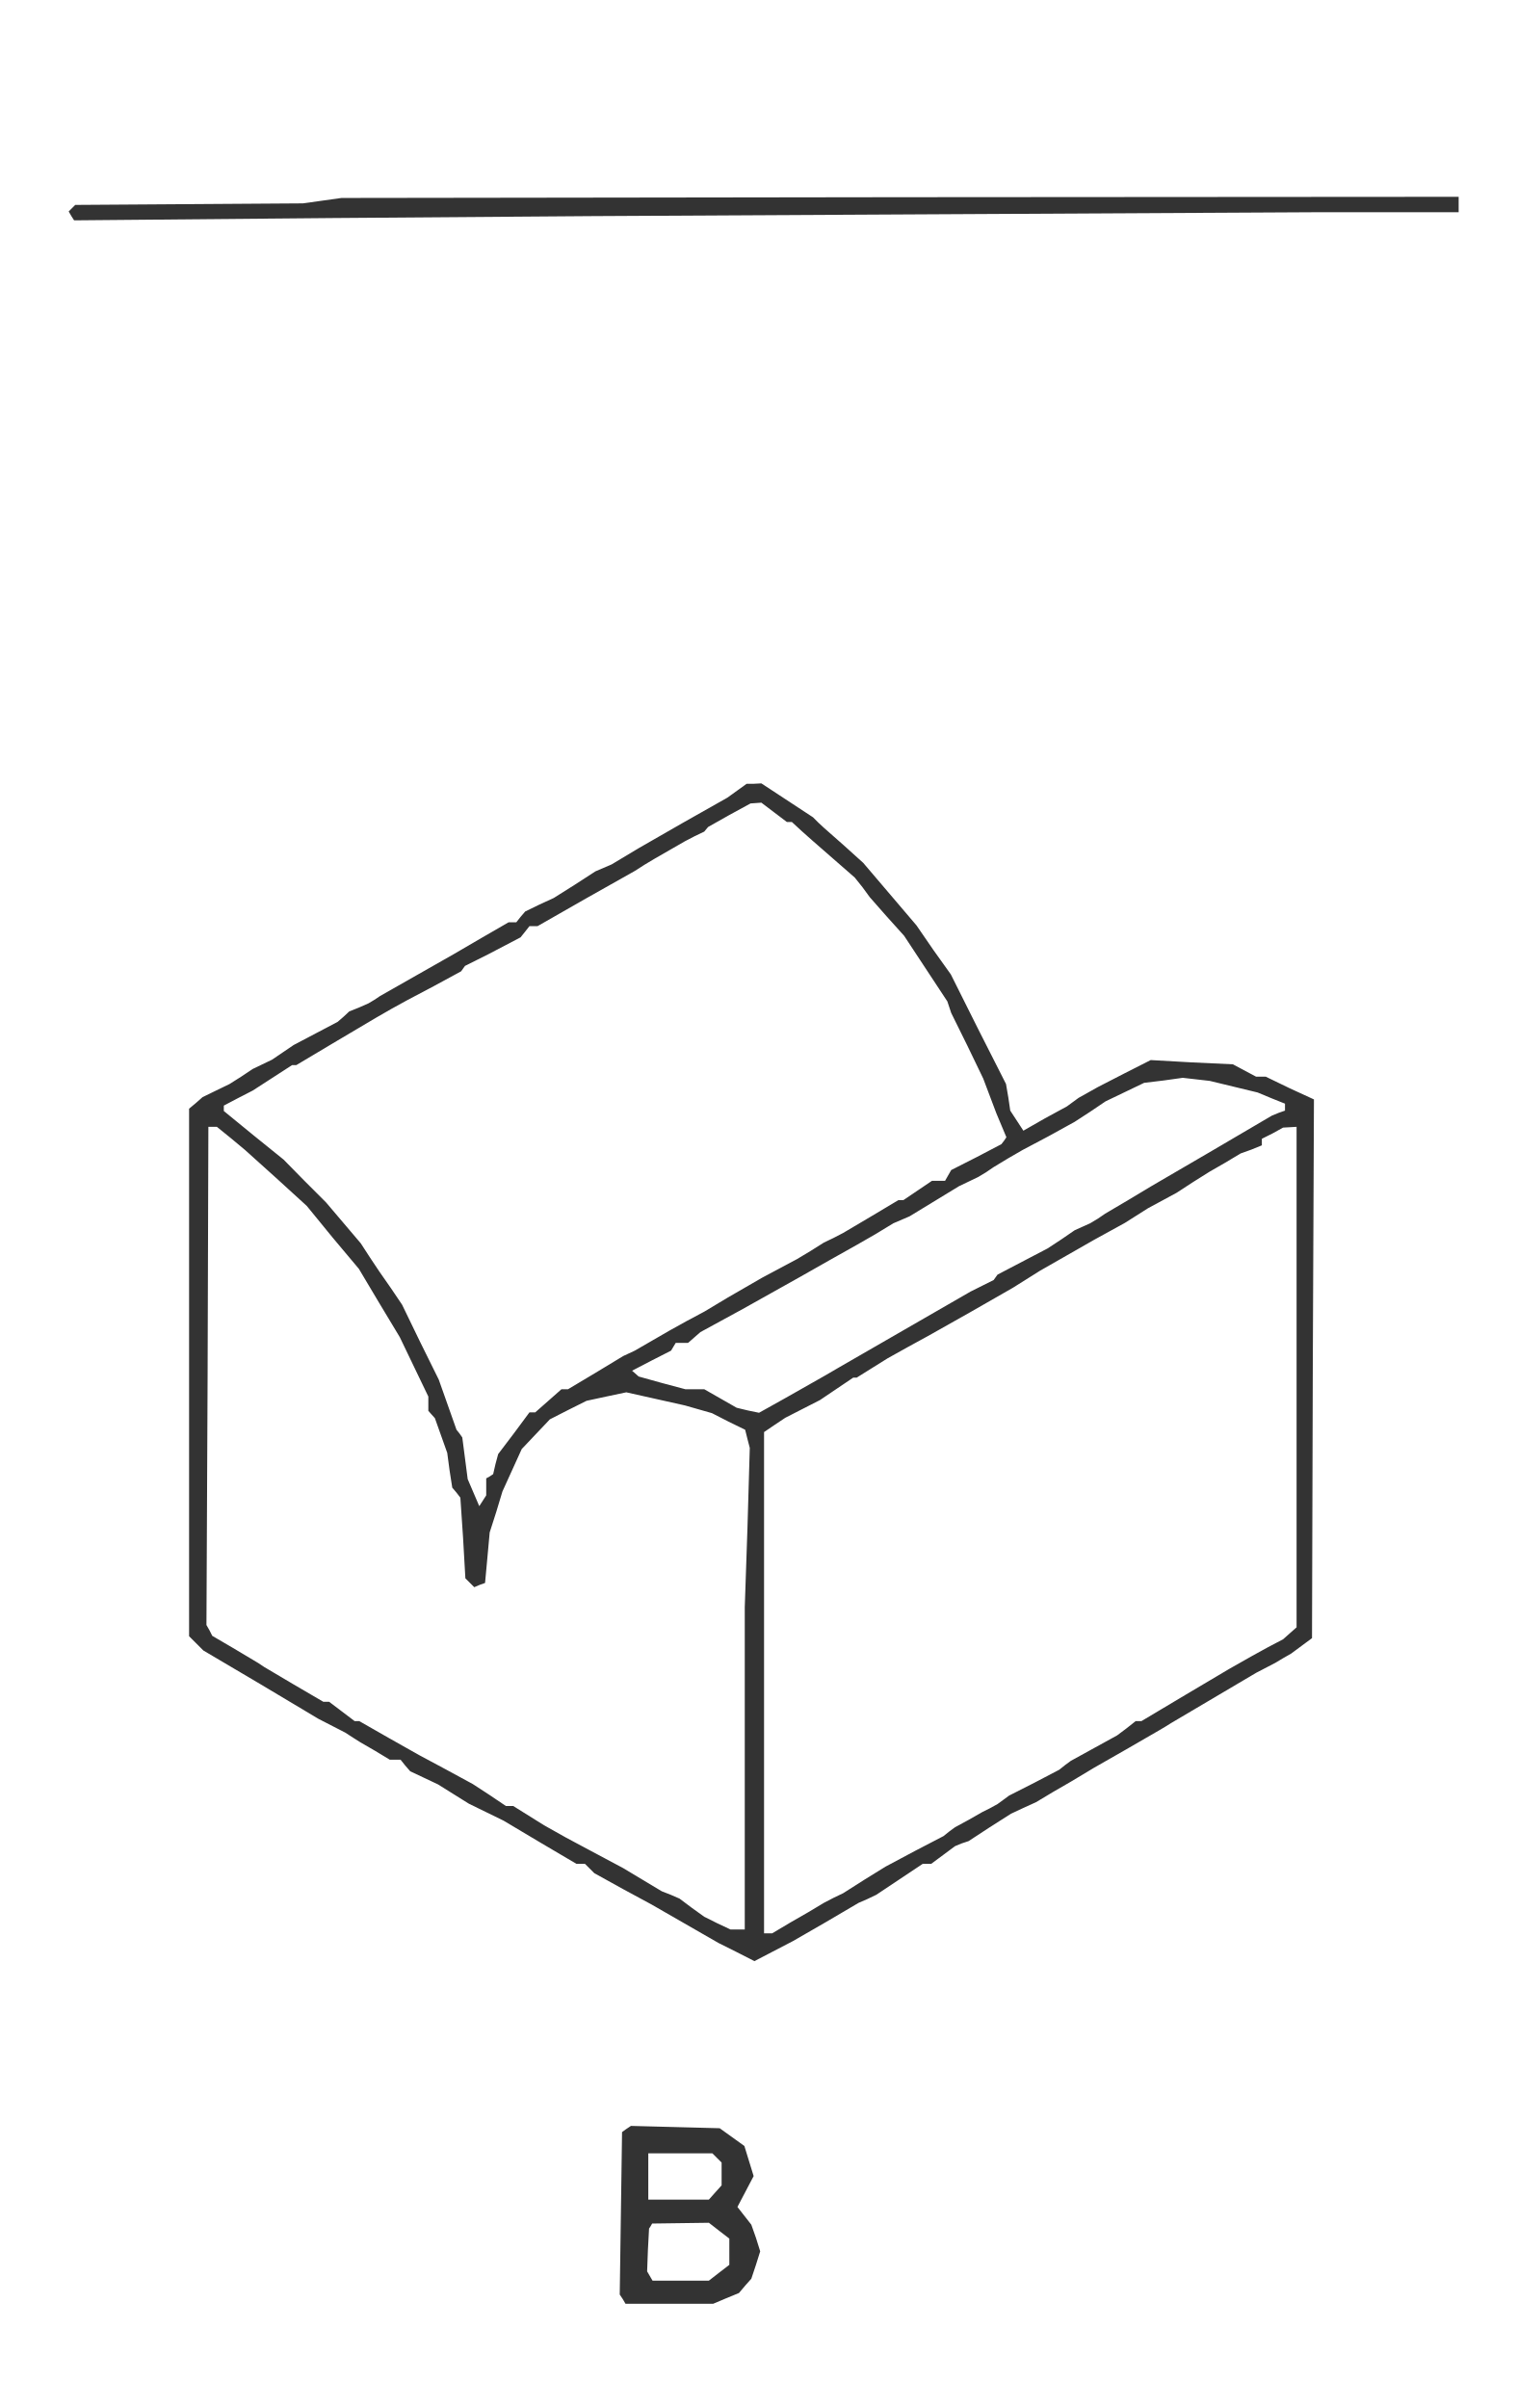
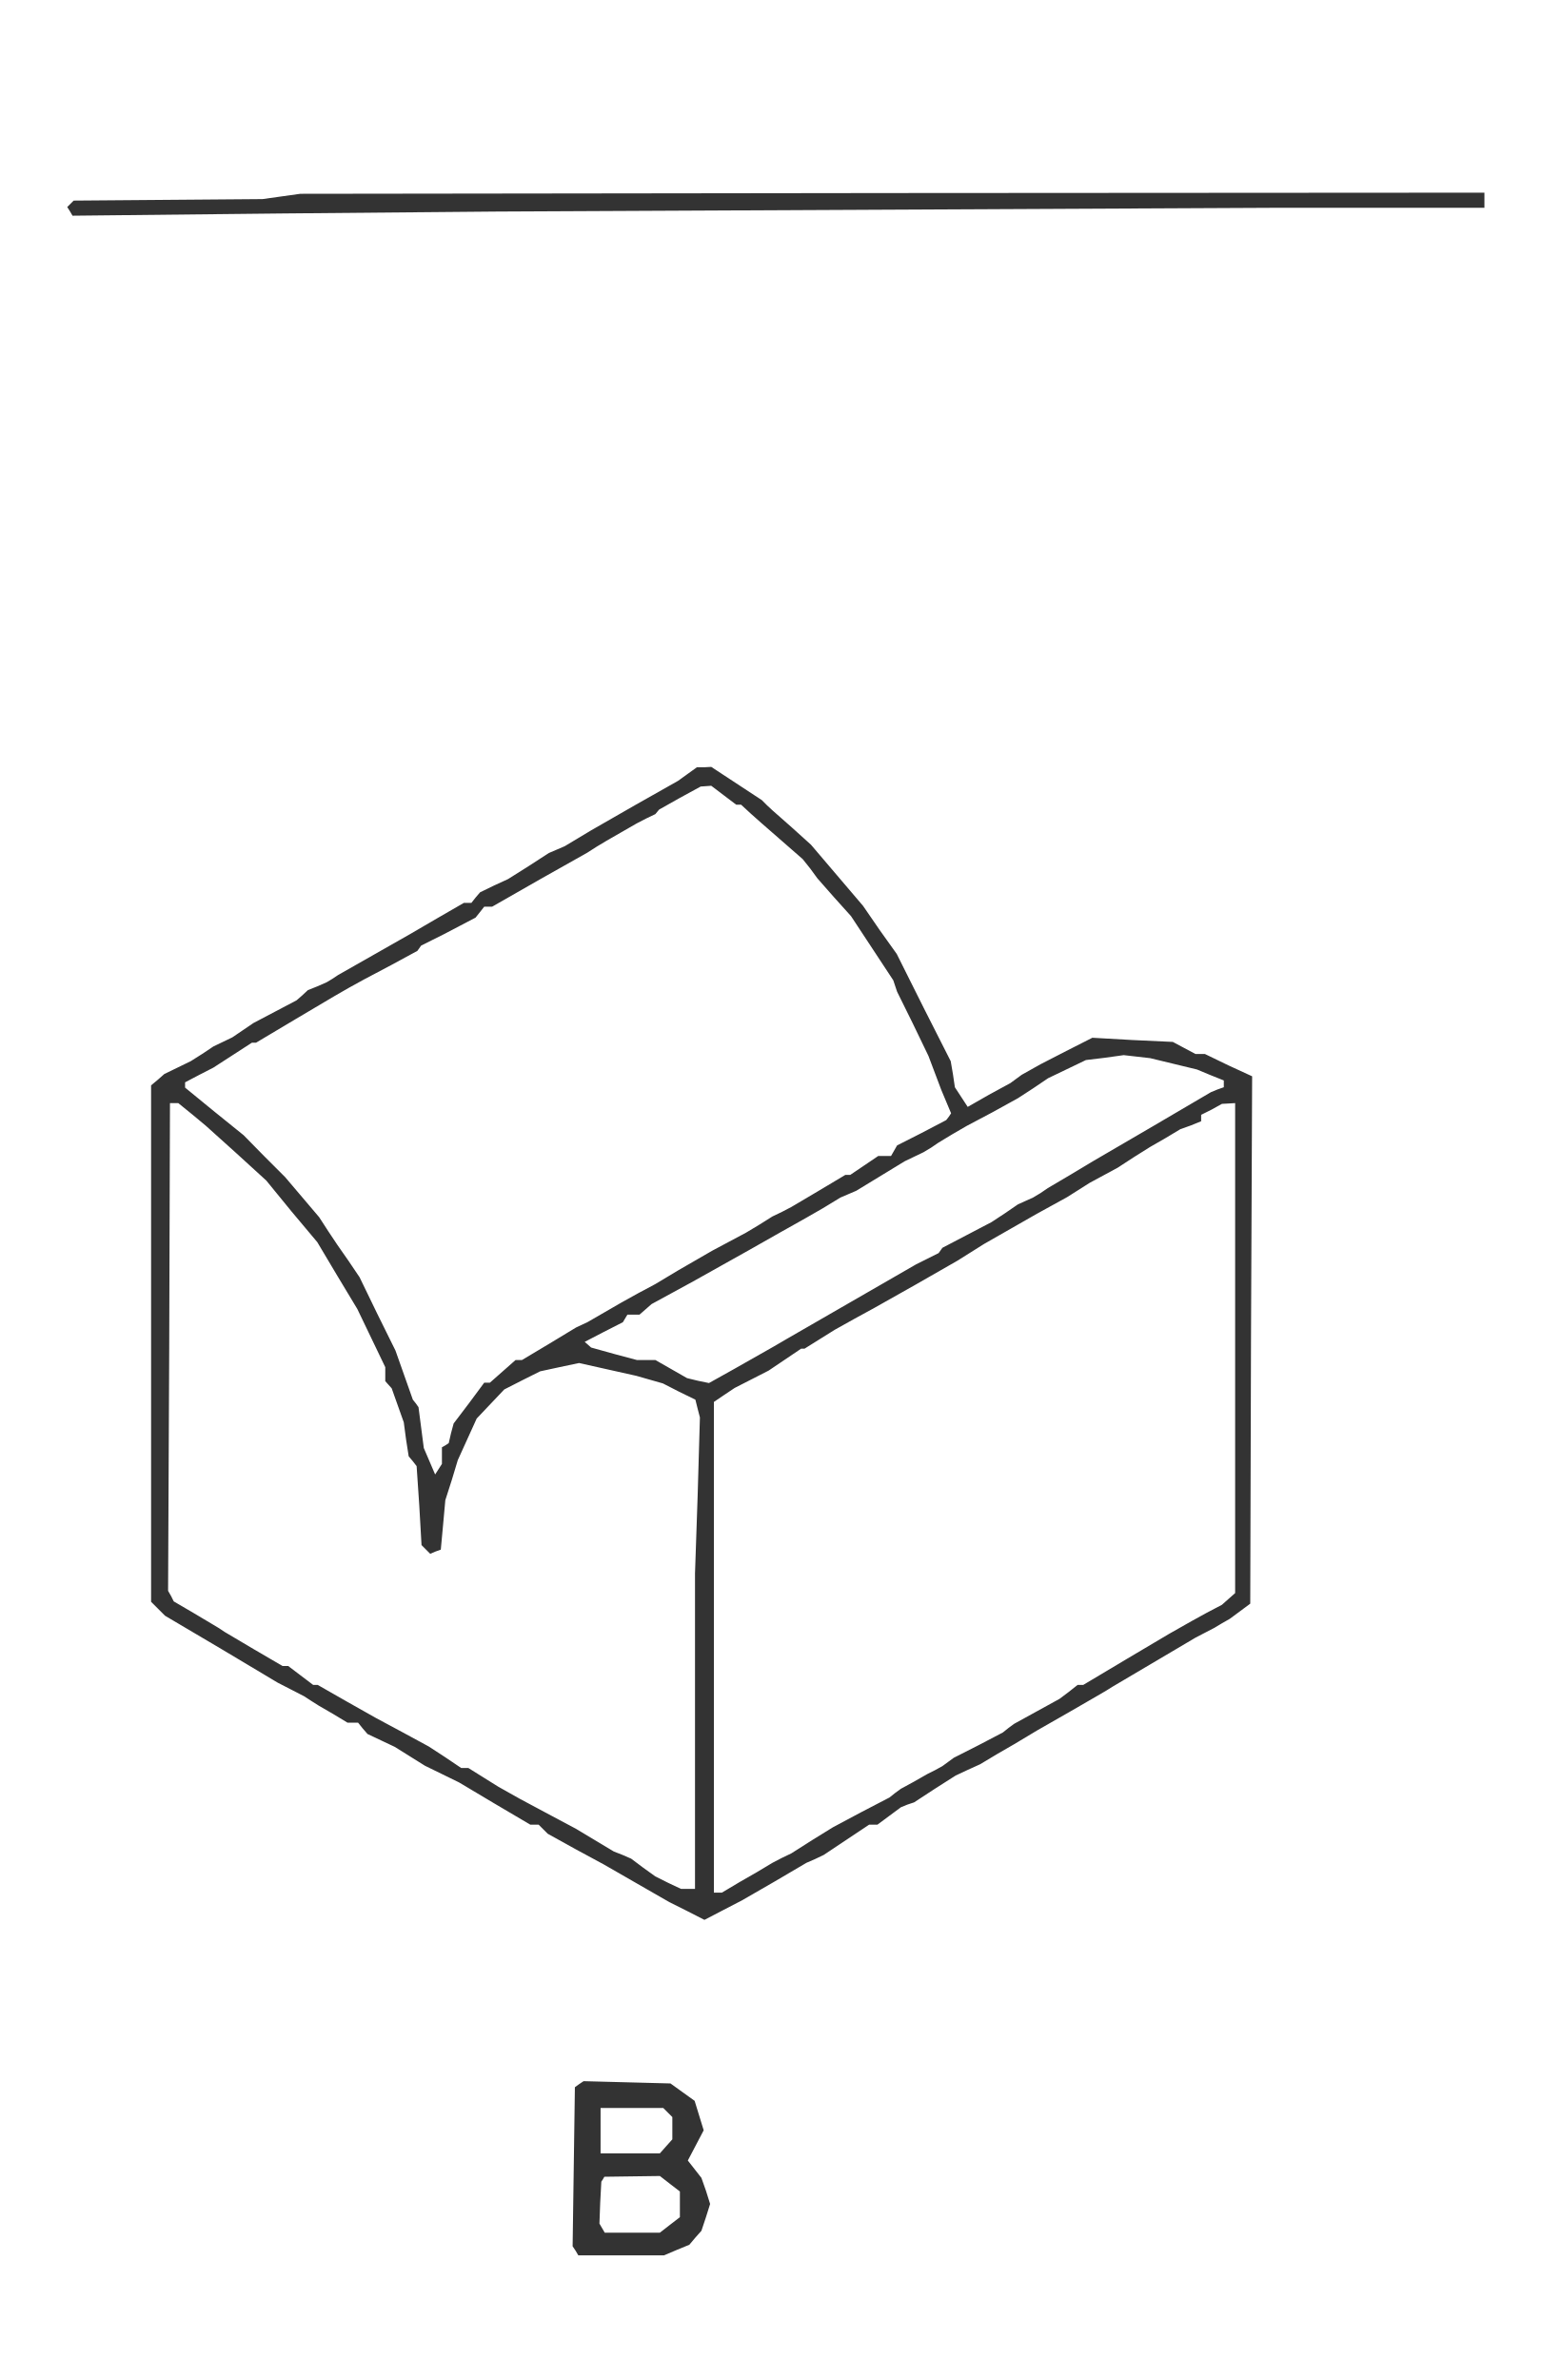
- <svg xmlns="http://www.w3.org/2000/svg" version="1.0" width="393" height="624" viewBox="0 0 393 624" preserveAspectRatio="xMidYMid meet">
-   <g transform="translate(0,624) scale(0.1,-0.1)" fill="#333" stroke="none">
-     <path d="M835 5720 l-50 -7 -295 -2 -295 -2 -8 -8 -9 -9 7 -12 7 -11 671 6 672 5 935 5 935 5 188 0 187 0 0 20 0 20 -1447 -1 -1448 -2 -50 -7z M1910 4191 l-25 -18 -115 -65 -115 -66 -35 -21 -35 -21 -21 -9 -21 -9 -54 -35 -54 -34 -37 -17 -37 -18 -12 -14 -11 -14 -10 0 -10 0 -71 -41 -72 -42 -95 -54 -95 -54 -15 -10 -15 -9 -25 -11 -25 -10 -15 -14 -15 -13 -57 -30 -57 -30 -28 -19 -28 -19 -25 -12 -25 -12 -30 -20 -30 -19 -35 -17 -35 -17 -17 -15 -18 -15 0 -684 0 -683 18 -18 19 -19 149 -88 149 -89 35 -18 35 -18 20 -13 19 -12 38 -22 38 -23 14 0 14 0 12 -15 13 -15 36 -17 36 -17 40 -25 40 -25 45 -22 45 -22 94 -56 95 -56 11 0 11 0 12 -12 12 -12 74 -41 74 -40 87 -50 87 -50 46 -23 47 -24 50 26 50 26 85 49 85 50 23 10 23 11 60 40 60 40 11 0 11 0 31 23 31 23 17 7 18 6 55 36 55 35 32 15 33 15 45 27 45 26 30 18 30 18 84 48 83 48 17 10 16 10 110 65 110 65 25 13 25 13 20 12 21 12 27 20 27 20 2 698 3 698 -63 29 -62 30 -13 0 -12 0 -30 16 -30 16 -107 5 -106 6 -69 -35 -68 -35 -25 -14 -25 -14 -15 -11 -15 -11 -57 -31 -56 -32 -17 26 -17 26 -5 34 -6 35 -72 142 -71 142 -45 63 -44 64 -69 81 -69 81 -51 46 -51 45 -14 13 -14 14 -67 44 -67 44 -19 -1 -19 0 -25 -18z m96 -56 l33 -25 6 0 7 0 26 -24 27 -24 55 -48 55 -48 20 -25 19 -26 44 -50 45 -50 56 -85 56 -85 5 -15 5 -15 42 -85 41 -85 17 -45 17 -45 13 -31 13 -31 -6 -9 -7 -9 -65 -34 -65 -33 -8 -14 -8 -14 -17 0 -17 0 -37 -25 -37 -25 -7 0 -6 0 -72 -43 -71 -42 -25 -13 -25 -12 -35 -22 -35 -21 -45 -24 -45 -24 -45 -26 -45 -26 -30 -18 -30 -18 -45 -24 -45 -25 -45 -26 -45 -26 -15 -7 -15 -7 -71 -43 -72 -43 -8 0 -9 0 -34 -30 -34 -30 -7 0 -8 0 -40 -54 -41 -54 -7 -26 -6 -26 -9 -6 -9 -5 0 -22 0 -22 -9 -14 -9 -14 -15 35 -15 35 -7 54 -7 54 -7 10 -8 10 -23 65 -23 65 -48 97 -47 97 -29 43 -30 43 -24 36 -24 37 -45 53 -45 53 -55 55 -55 56 -78 63 -77 63 0 7 0 7 38 20 37 19 51 33 51 33 6 0 5 0 104 62 103 61 40 23 40 22 70 37 70 38 5 7 5 7 30 15 30 15 42 22 42 22 12 15 11 14 11 0 10 0 126 72 126 71 25 16 25 15 40 23 40 23 25 13 25 12 5 6 5 6 55 31 55 30 14 1 14 1 33 -25z m1191 -711 l62 -15 36 -15 35 -14 0 -9 0 -9 -17 -6 -17 -7 -155 -91 -156 -91 -60 -36 -61 -36 -19 -13 -20 -12 -20 -9 -20 -9 -35 -24 -35 -23 -65 -34 -65 -34 -5 -7 -5 -7 -30 -15 -30 -15 -170 -98 -170 -98 -36 -21 -37 -21 -67 -38 -68 -38 -29 6 -29 7 -42 24 -42 24 -24 0 -25 0 -60 16 -61 17 -9 8 -8 7 50 26 51 26 6 10 6 10 16 0 16 0 16 14 16 14 55 30 55 30 75 42 75 42 74 42 73 41 47 27 46 28 21 9 21 9 64 39 64 39 25 12 25 12 20 12 19 13 38 23 38 22 68 36 67 37 40 26 40 27 50 24 50 24 50 6 50 7 35 -4 35 -4 62 -15z m-2598 -134 l36 -30 80 -72 80 -73 67 -82 68 -81 53 -89 53 -88 37 -77 37 -77 0 -18 0 -19 8 -9 9 -10 16 -45 16 -45 6 -45 7 -45 11 -13 10 -13 7 -104 6 -105 11 -11 12 -12 14 6 14 5 6 65 6 66 17 53 16 53 25 55 25 55 36 38 37 39 47 24 48 24 51 11 52 11 76 -17 76 -17 35 -10 35 -10 43 -22 43 -21 6 -24 6 -23 -6 -207 -7 -206 0 -417 0 -418 -18 0 -19 0 -34 16 -34 17 -32 23 -32 24 -23 10 -23 9 -50 30 -50 30 -45 24 -45 24 -58 31 -57 32 -40 25 -40 25 -9 0 -10 0 -43 29 -43 28 -70 38 -69 37 -78 44 -77 44 -6 0 -6 0 -33 25 -33 25 -8 0 -7 0 -77 45 -76 45 -15 10 -15 9 -52 31 -53 31 -7 14 -8 14 3 645 2 646 11 0 11 0 37 -30z m2761 -618 l0 -649 -17 -15 -18 -16 -40 -21 -40 -22 -30 -17 -30 -17 -113 -67 -114 -68 -8 0 -7 0 -24 -19 -24 -18 -60 -33 -60 -33 -15 -11 -15 -12 -65 -34 -65 -33 -15 -11 -15 -11 -20 -11 -20 -10 -35 -20 -35 -19 -15 -11 -15 -12 -75 -39 -75 -40 -55 -34 -55 -35 -25 -12 -25 -13 -20 -12 -20 -12 -47 -27 -47 -28 -10 0 -11 0 0 649 0 650 28 19 27 18 45 23 45 23 43 29 43 29 5 0 4 0 40 25 40 25 52 29 53 29 110 62 110 63 35 22 35 22 70 40 70 40 40 22 40 22 30 19 30 19 37 20 37 20 43 28 43 27 40 23 40 24 28 10 27 11 0 8 0 9 28 14 27 15 18 1 17 1 0 -648z M1623 723 l-11 -8 -3 -211 -3 -210 8 -12 7 -12 113 0 114 0 33 14 34 14 16 19 16 18 12 36 11 35 -11 35 -12 34 -18 23 -18 23 21 40 21 40 -12 39 -12 39 -32 23 -32 23 -115 3 -115 3 -12 -8z m235 -75 l12 -12 0 -30 0 -29 -17 -19 -16 -18 -79 0 -78 0 0 60 0 60 83 0 83 0 12 -12z m6 -189 l26 -20 0 -34 0 -34 -26 -20 -27 -21 -73 0 -73 0 -7 12 -7 12 2 55 3 56 4 6 4 7 74 1 73 1 27 -21z" />
+ <svg xmlns="http://www.w3.org/2000/svg" version="1.0" width="408" height="630" viewBox="0 0 408 630" preserveAspectRatio="xMidYMid meet">
+   <g transform="translate(0,630) scale(0.1,-0.1)" fill="#333" stroke="none">
+     <path d="M745 5780 l-50 -7 -250 -2 -250 -2 -8 -8 -9 -9 7 -11 7 -12 561 6 562 5 1035 5 1035 5 273 0 272 0 0 20 0 20 -1567 -1 -1568 -2 -50 -7z M1820 4251 l-25 -18 -115 -65 -115 -66 -35 -21 -35 -21 -21 -9 -21 -9 -54 -35 -54 -34 -37 -17 -37 -18 -12 -14 -11 -14 -10 0 -10 0 -71 -41 -72 -42 -95 -54 -95 -54 -15 -10 -15 -9 -25 -11 -25 -10 -15 -14 -15 -13 -57 -30 -57 -30 -28 -19 -28 -19 -25 -12 -25 -12 -30 -20 -30 -19 -35 -17 -35 -17 -17 -15 -18 -15 0 -684 0 -683 18 -18 19 -19 149 -88 149 -89 35 -18 35 -18 20 -13 19 -12 38 -22 38 -23 14 0 14 0 12 -15 13 -15 36 -17 36 -17 40 -25 40 -25 45 -22 45 -22 94 -56 95 -56 11 0 11 0 12 -12 12 -12 74 -41 74 -40 87 -50 87 -50 46 -23 47 -24 50 26 50 26 85 49 85 50 23 10 23 11 60 40 60 40 11 0 11 0 31 23 31 23 17 7 18 6 55 36 55 35 32 15 33 15 45 27 45 26 30 18 30 18 84 48 83 48 17 10 16 10 110 65 110 65 25 13 25 13 20 12 21 12 27 20 27 20 2 698 3 698 -63 29 -62 30 -13 0 -12 0 -30 16 -30 16 -107 5 -106 6 -69 -35 -68 -35 -25 -14 -25 -14 -15 -11 -15 -11 -57 -31 -56 -32 -17 26 -17 26 -5 34 -6 35 -72 142 -71 142 -45 63 -44 64 -69 81 -69 81 -51 46 -51 45 -14 13 -14 14 -67 44 -67 44 -19 -1 -19 0 -25 -18z m96 -56 l33 -25 6 0 7 0 26 -24 27 -24 55 -48 55 -48 20 -25 19 -26 44 -50 45 -50 56 -85 56 -85 5 -15 5 -15 42 -85 41 -85 17 -45 17 -45 13 -31 13 -31 -6 -9 -7 -9 -65 -34 -65 -33 -8 -14 -8 -14 -17 0 -17 0 -37 -25 -37 -25 -7 0 -6 0 -72 -43 -71 -42 -25 -13 -25 -12 -35 -22 -35 -21 -45 -24 -45 -24 -45 -26 -45 -26 -30 -18 -30 -18 -45 -24 -45 -25 -45 -26 -45 -26 -15 -7 -15 -7 -71 -43 -72 -43 -8 0 -9 0 -34 -30 -34 -30 -7 0 -8 0 -40 -54 -41 -54 -7 -26 -6 -26 -9 -6 -9 -5 0 -22 0 -22 -9 -14 -9 -14 -15 35 -15 35 -7 54 -7 54 -7 10 -8 10 -23 65 -23 65 -48 97 -47 97 -29 43 -30 43 -24 36 -24 37 -45 53 -45 53 -55 55 -55 56 -78 63 -77 63 0 7 0 7 38 20 37 19 51 33 51 33 6 0 5 0 104 62 103 61 40 23 40 22 70 37 70 38 5 7 5 7 30 15 30 15 42 22 42 22 12 15 11 14 11 0 10 0 126 72 126 71 25 16 25 15 40 23 40 23 25 13 25 12 5 6 5 6 55 31 55 30 14 1 14 1 33 -25z m1191 -711 l62 -15 36 -15 35 -14 0 -9 0 -9 -17 -6 -17 -7 -155 -91 -156 -91 -60 -36 -61 -36 -19 -13 -20 -12 -20 -9 -20 -9 -35 -24 -35 -23 -65 -34 -65 -34 -5 -7 -5 -7 -30 -15 -30 -15 -170 -98 -170 -98 -36 -21 -37 -21 -67 -38 -68 -38 -29 6 -29 7 -42 24 -42 24 -24 0 -25 0 -60 16 -61 17 -9 8 -8 7 50 26 51 26 6 10 6 10 16 0 16 0 16 14 16 14 55 30 55 30 75 42 75 42 74 42 73 41 47 27 46 28 21 9 21 9 64 39 64 39 25 12 25 12 20 12 19 13 38 23 38 22 68 36 67 37 40 26 40 27 50 24 50 24 50 6 50 7 35 -4 35 -4 62 -15z m-2598 -134 l36 -30 80 -72 80 -73 67 -82 68 -81 53 -89 53 -88 37 -77 37 -77 0 -18 0 -19 8 -9 9 -10 16 -45 16 -45 6 -45 7 -45 11 -13 10 -13 7 -104 6 -105 11 -11 12 -12 14 6 14 5 6 65 6 66 17 53 16 53 25 55 25 55 36 38 37 39 47 24 48 24 51 11 52 11 76 -17 76 -17 35 -10 35 -10 43 -22 43 -21 6 -24 6 -23 -6 -207 -7 -206 0 -417 0 -418 -18 0 -19 0 -34 16 -34 17 -32 23 -32 24 -23 10 -23 9 -50 30 -50 30 -45 24 -45 24 -58 31 -57 32 -40 25 -40 25 -9 0 -10 0 -43 29 -43 28 -70 38 -69 37 -78 44 -77 44 -6 0 -6 0 -33 25 -33 25 -8 0 -7 0 -77 45 -76 45 -15 10 -15 9 -52 31 -53 31 -7 14 -8 14 3 645 2 646 11 0 11 0 37 -30z m2761 -618 l0 -649 -17 -15 -18 -16 -40 -21 -40 -22 -30 -17 -30 -17 -113 -67 -114 -68 -8 0 -7 0 -24 -19 -24 -18 -60 -33 -60 -33 -15 -11 -15 -12 -65 -34 -65 -33 -15 -11 -15 -11 -20 -11 -20 -10 -35 -20 -35 -19 -15 -11 -15 -12 -75 -39 -75 -40 -55 -34 -55 -35 -25 -12 -25 -13 -20 -12 -20 -12 -47 -27 -47 -28 -10 0 -11 0 0 649 0 650 28 19 27 18 45 23 45 23 43 29 43 29 5 0 4 0 40 25 40 25 52 29 53 29 110 62 110 63 35 22 35 22 70 40 70 40 40 22 40 22 30 19 30 19 37 20 37 20 43 28 43 27 40 23 40 24 28 10 27 11 0 8 0 9 28 14 27 15 18 1 17 1 0 -648z M1533 783 l-11 -8 -3 -211 -3 -210 8 -12 7 -12 113 0 114 0 33 14 34 14 16 19 16 18 12 36 11 35 -11 35 -12 34 -18 23 -18 23 21 40 21 40 -12 39 -12 39 -32 23 -32 23 -115 3 -115 3 -12 -8z m235 -75 l12 -12 0 -30 0 -29 -17 -19 -16 -18 -79 0 -78 0 0 60 0 60 83 0 83 0 12 -12z m6 -189 l26 -20 0 -34 0 -34 -26 -20 -27 -21 -73 0 -73 0 -7 12 -7 12 2 55 3 56 4 6 4 7 74 1 73 1 27 -21z" />
  </g>
</svg>
